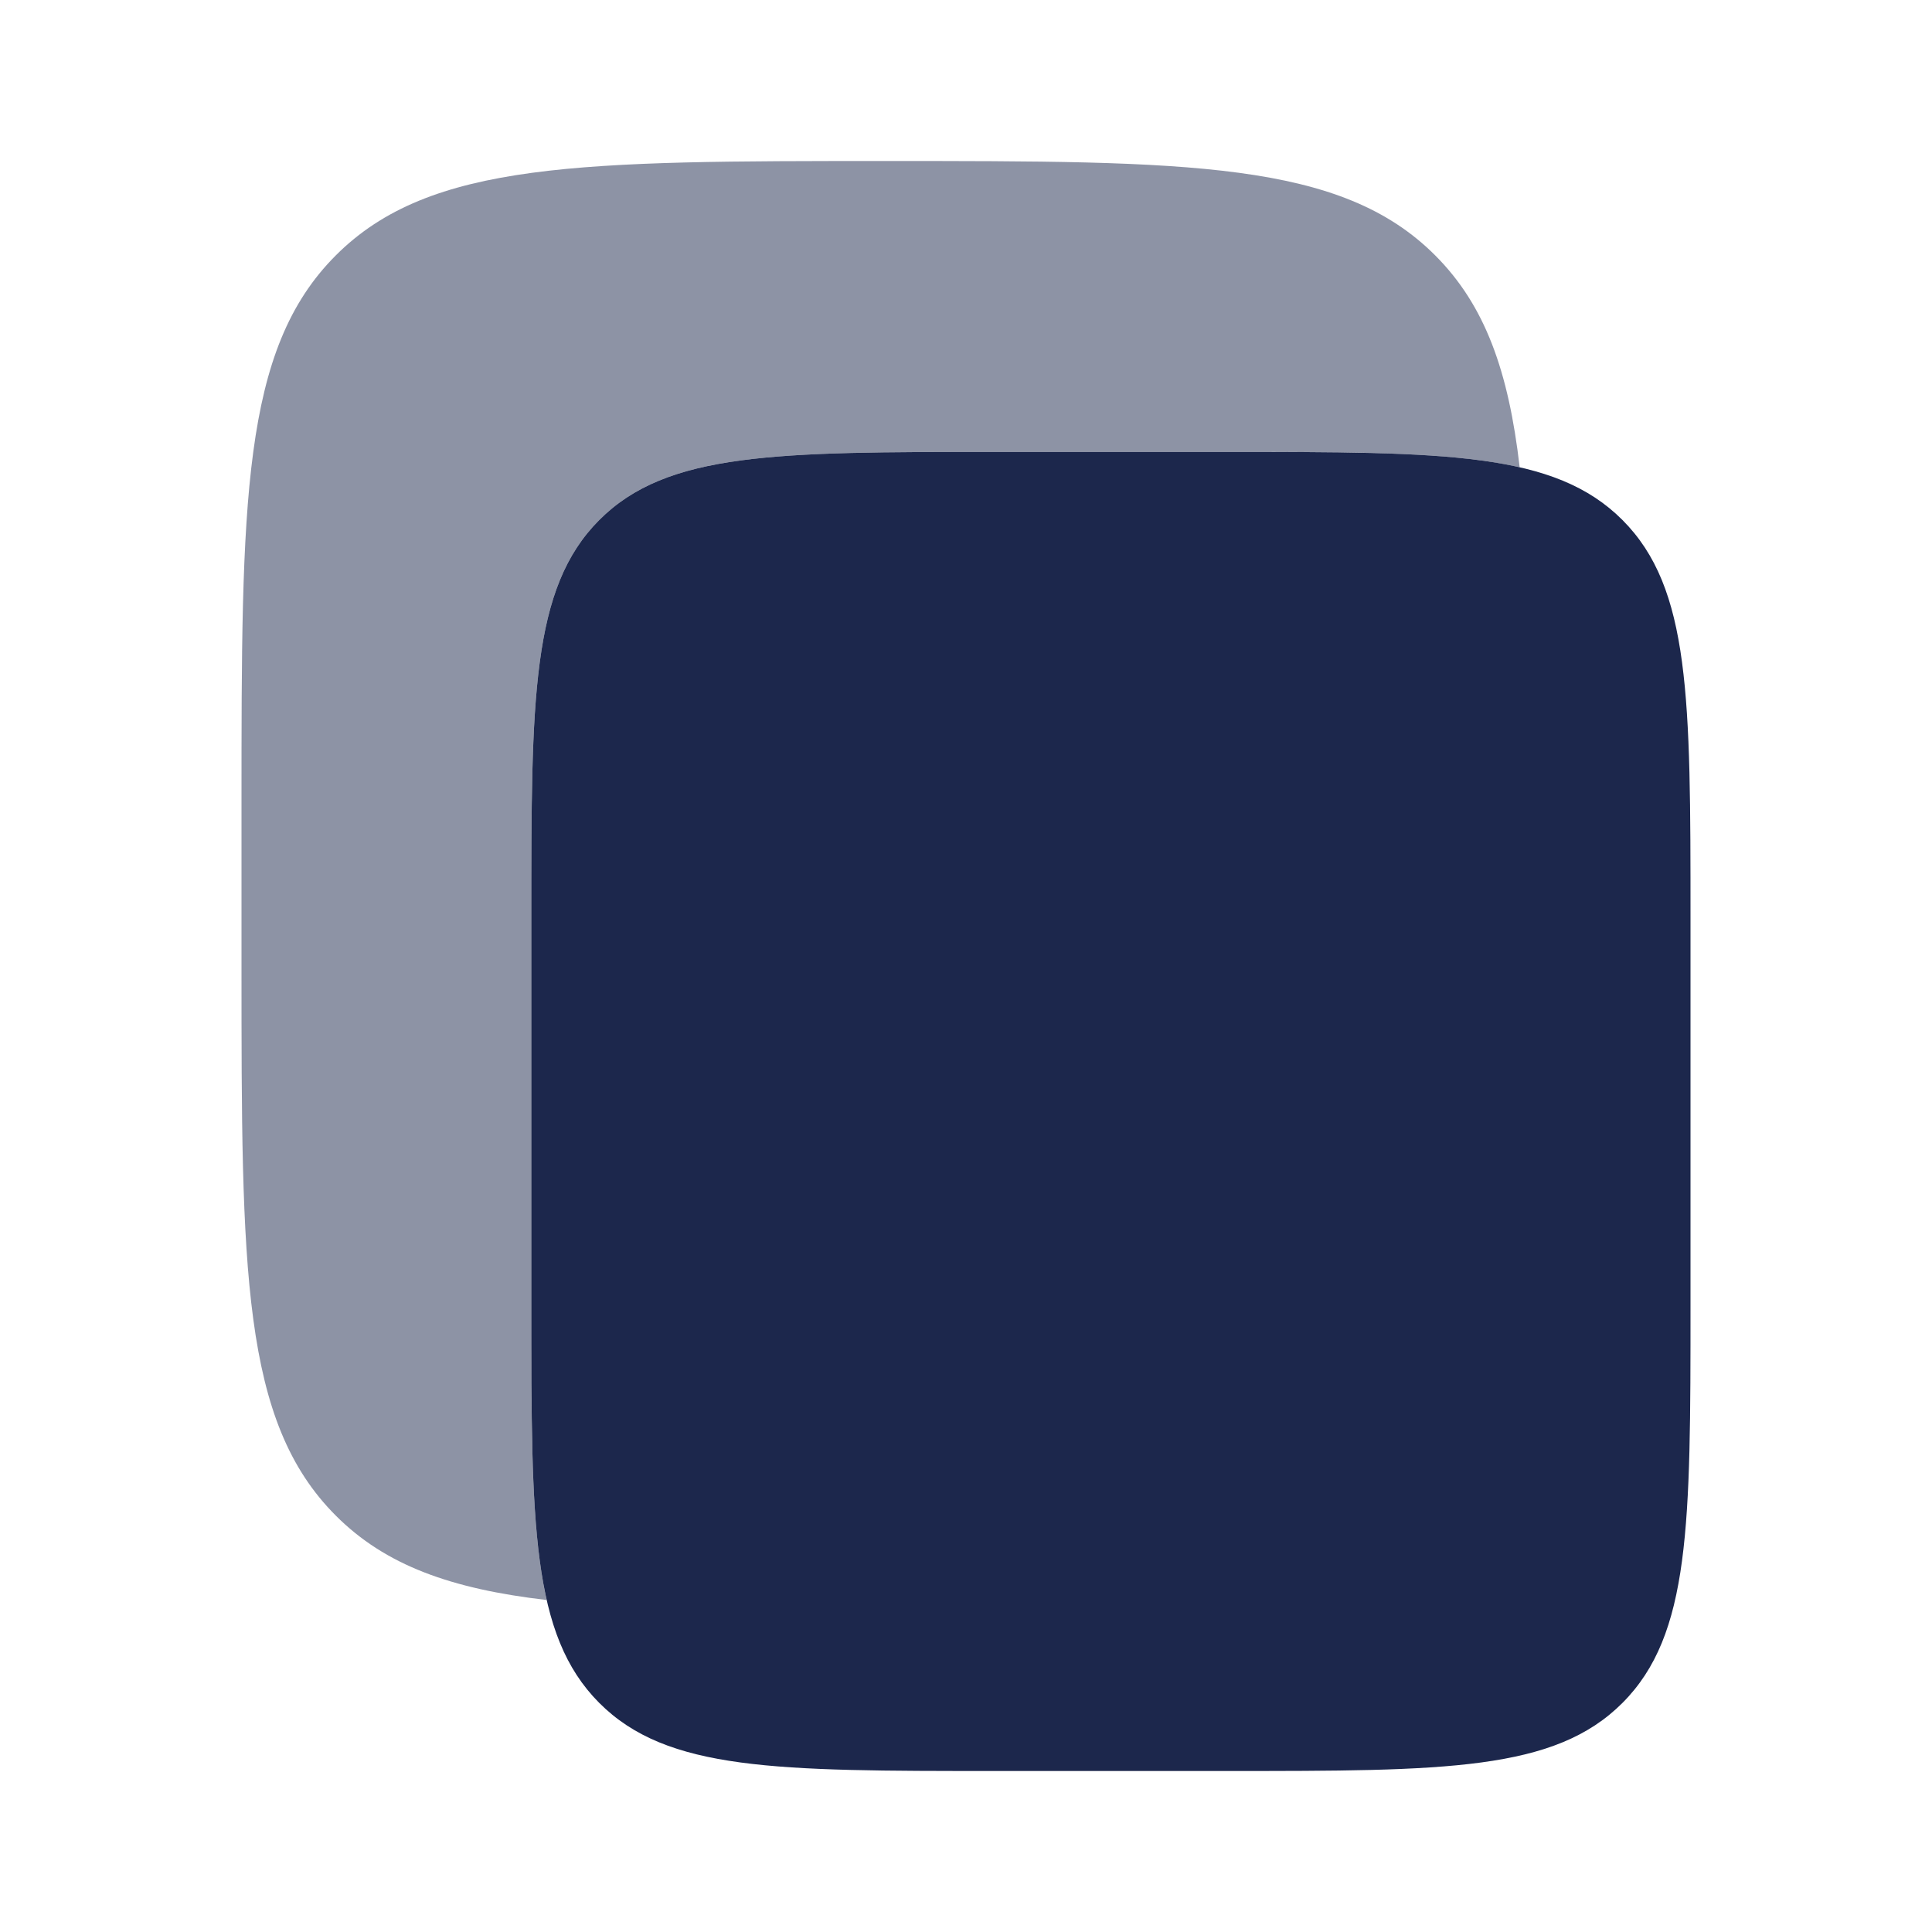
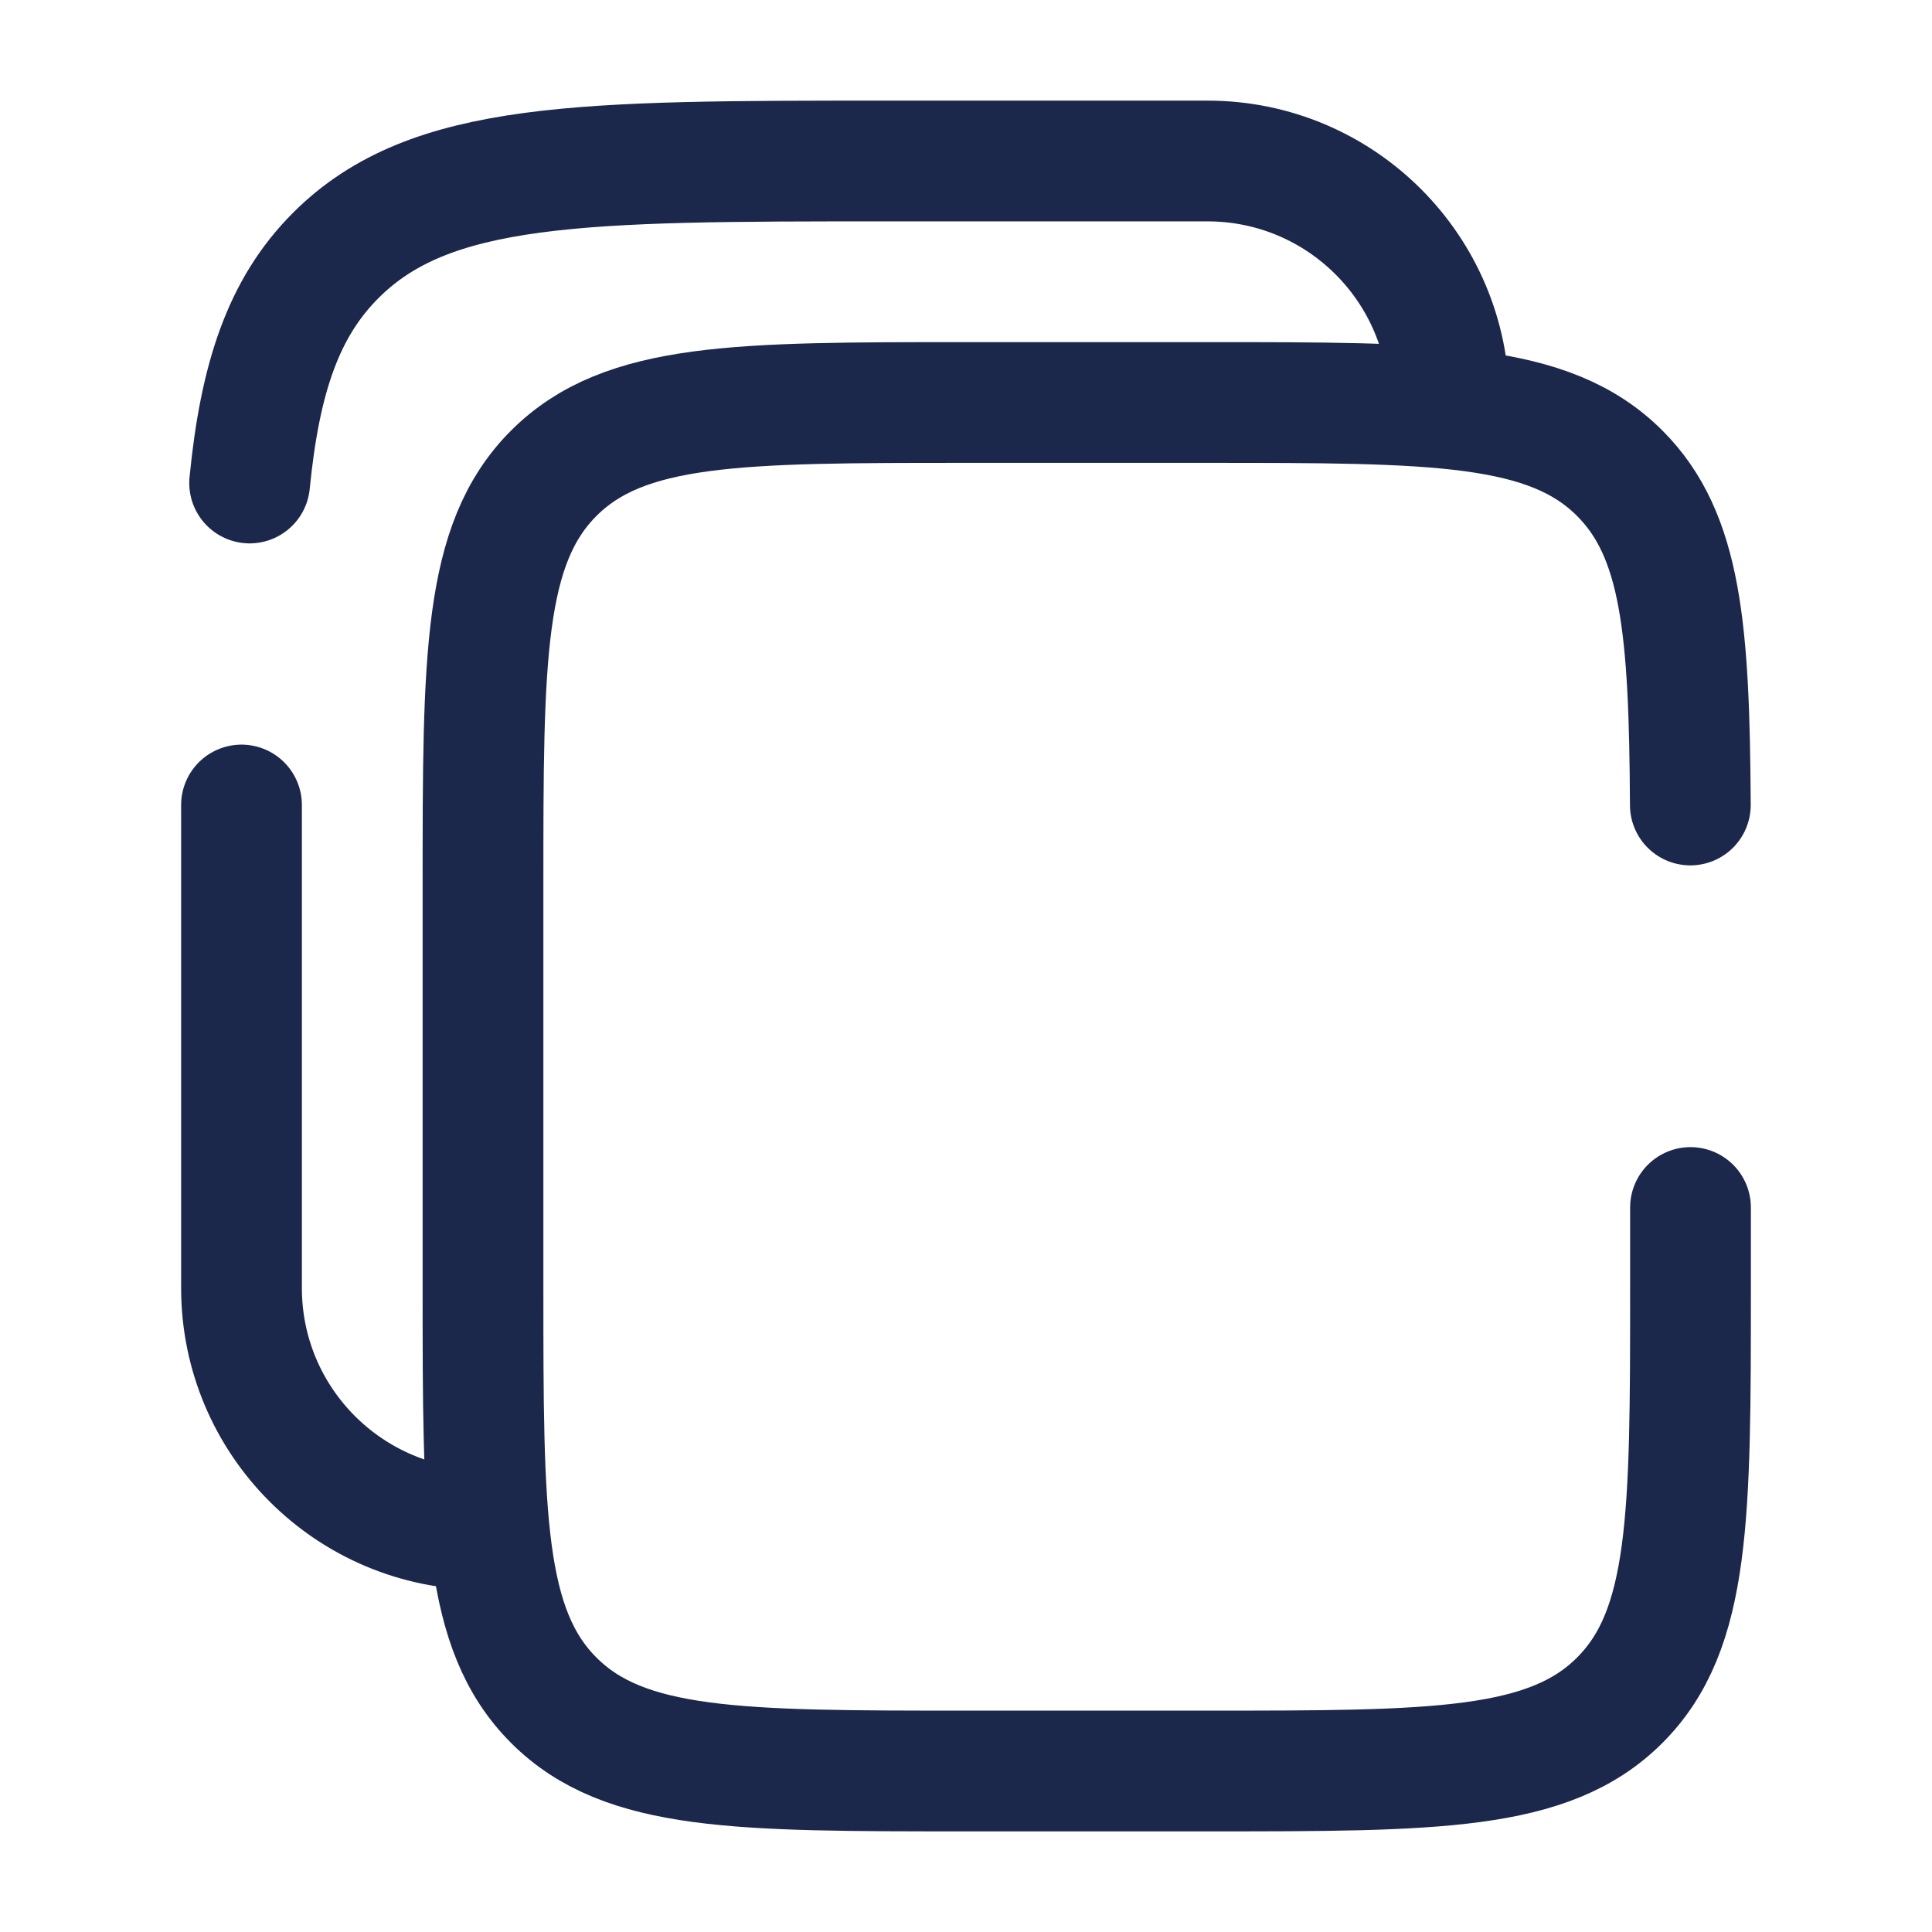
<svg xmlns="http://www.w3.org/2000/svg" width="800px" height="800px" viewBox="0 0 24 24" fill="none">
-   <path d="M6.6 11.397C6.6 8.671 6.6 7.308 7.443 6.461C8.287 5.614 9.644 5.614 12.36 5.614H15.24C17.955 5.614 19.312 5.614 20.156 6.461C21 7.308 21 8.671 21 11.397V16.217C21 18.943 21 20.306 20.156 21.153C19.312 22 17.955 22 15.24 22H12.36C9.644 22 8.287 22 7.443 21.153C6.6 20.306 6.6 18.943 6.6 16.217V11.397Z" fill="#1C274C" />
-   <path opacity="0.5" d="M4.172 3.172C3 4.343 3 6.229 3 10V12C3 15.771 3 17.657 4.172 18.828C4.789 19.446 5.605 19.738 6.791 19.876C6.6 19.035 6.6 17.88 6.6 16.217V11.397C6.6 8.671 6.6 7.308 7.443 6.461C8.287 5.614 9.644 5.614 12.36 5.614H15.24C16.892 5.614 18.041 5.614 18.878 5.805C18.74 4.611 18.448 3.792 17.828 3.172C16.657 2 14.771 2 11 2C7.229 2 5.343 2 4.172 3.172Z" fill="#1C274C" />
+   <path d="M20.998 10C20.986 7.825 20.89 6.647 20.121 5.879C19.243 5 17.828 5 15 5H12C9.172 5 7.757 5 6.879 5.879C6 6.757 6 8.172 6 11V16C6 18.828 6 20.243 6.879 21.121C7.757 22 9.172 22 12 22H15C17.828 22 19.243 22 20.121 21.121C21 20.243 21 18.828 21 16V15" stroke="#1C274C" stroke-width="1.5" stroke-linecap="round" />
+   <path d="M3 10V16C3 17.657 4.343 19 6 19M18 5C18 3.343 16.657 2 15 2H11C7.229 2 5.343 2 4.172 3.172C3.518 3.825 3.229 4.7 3.101 6" stroke="#1C274C" stroke-width="1.5" stroke-linecap="round" />
</svg>
